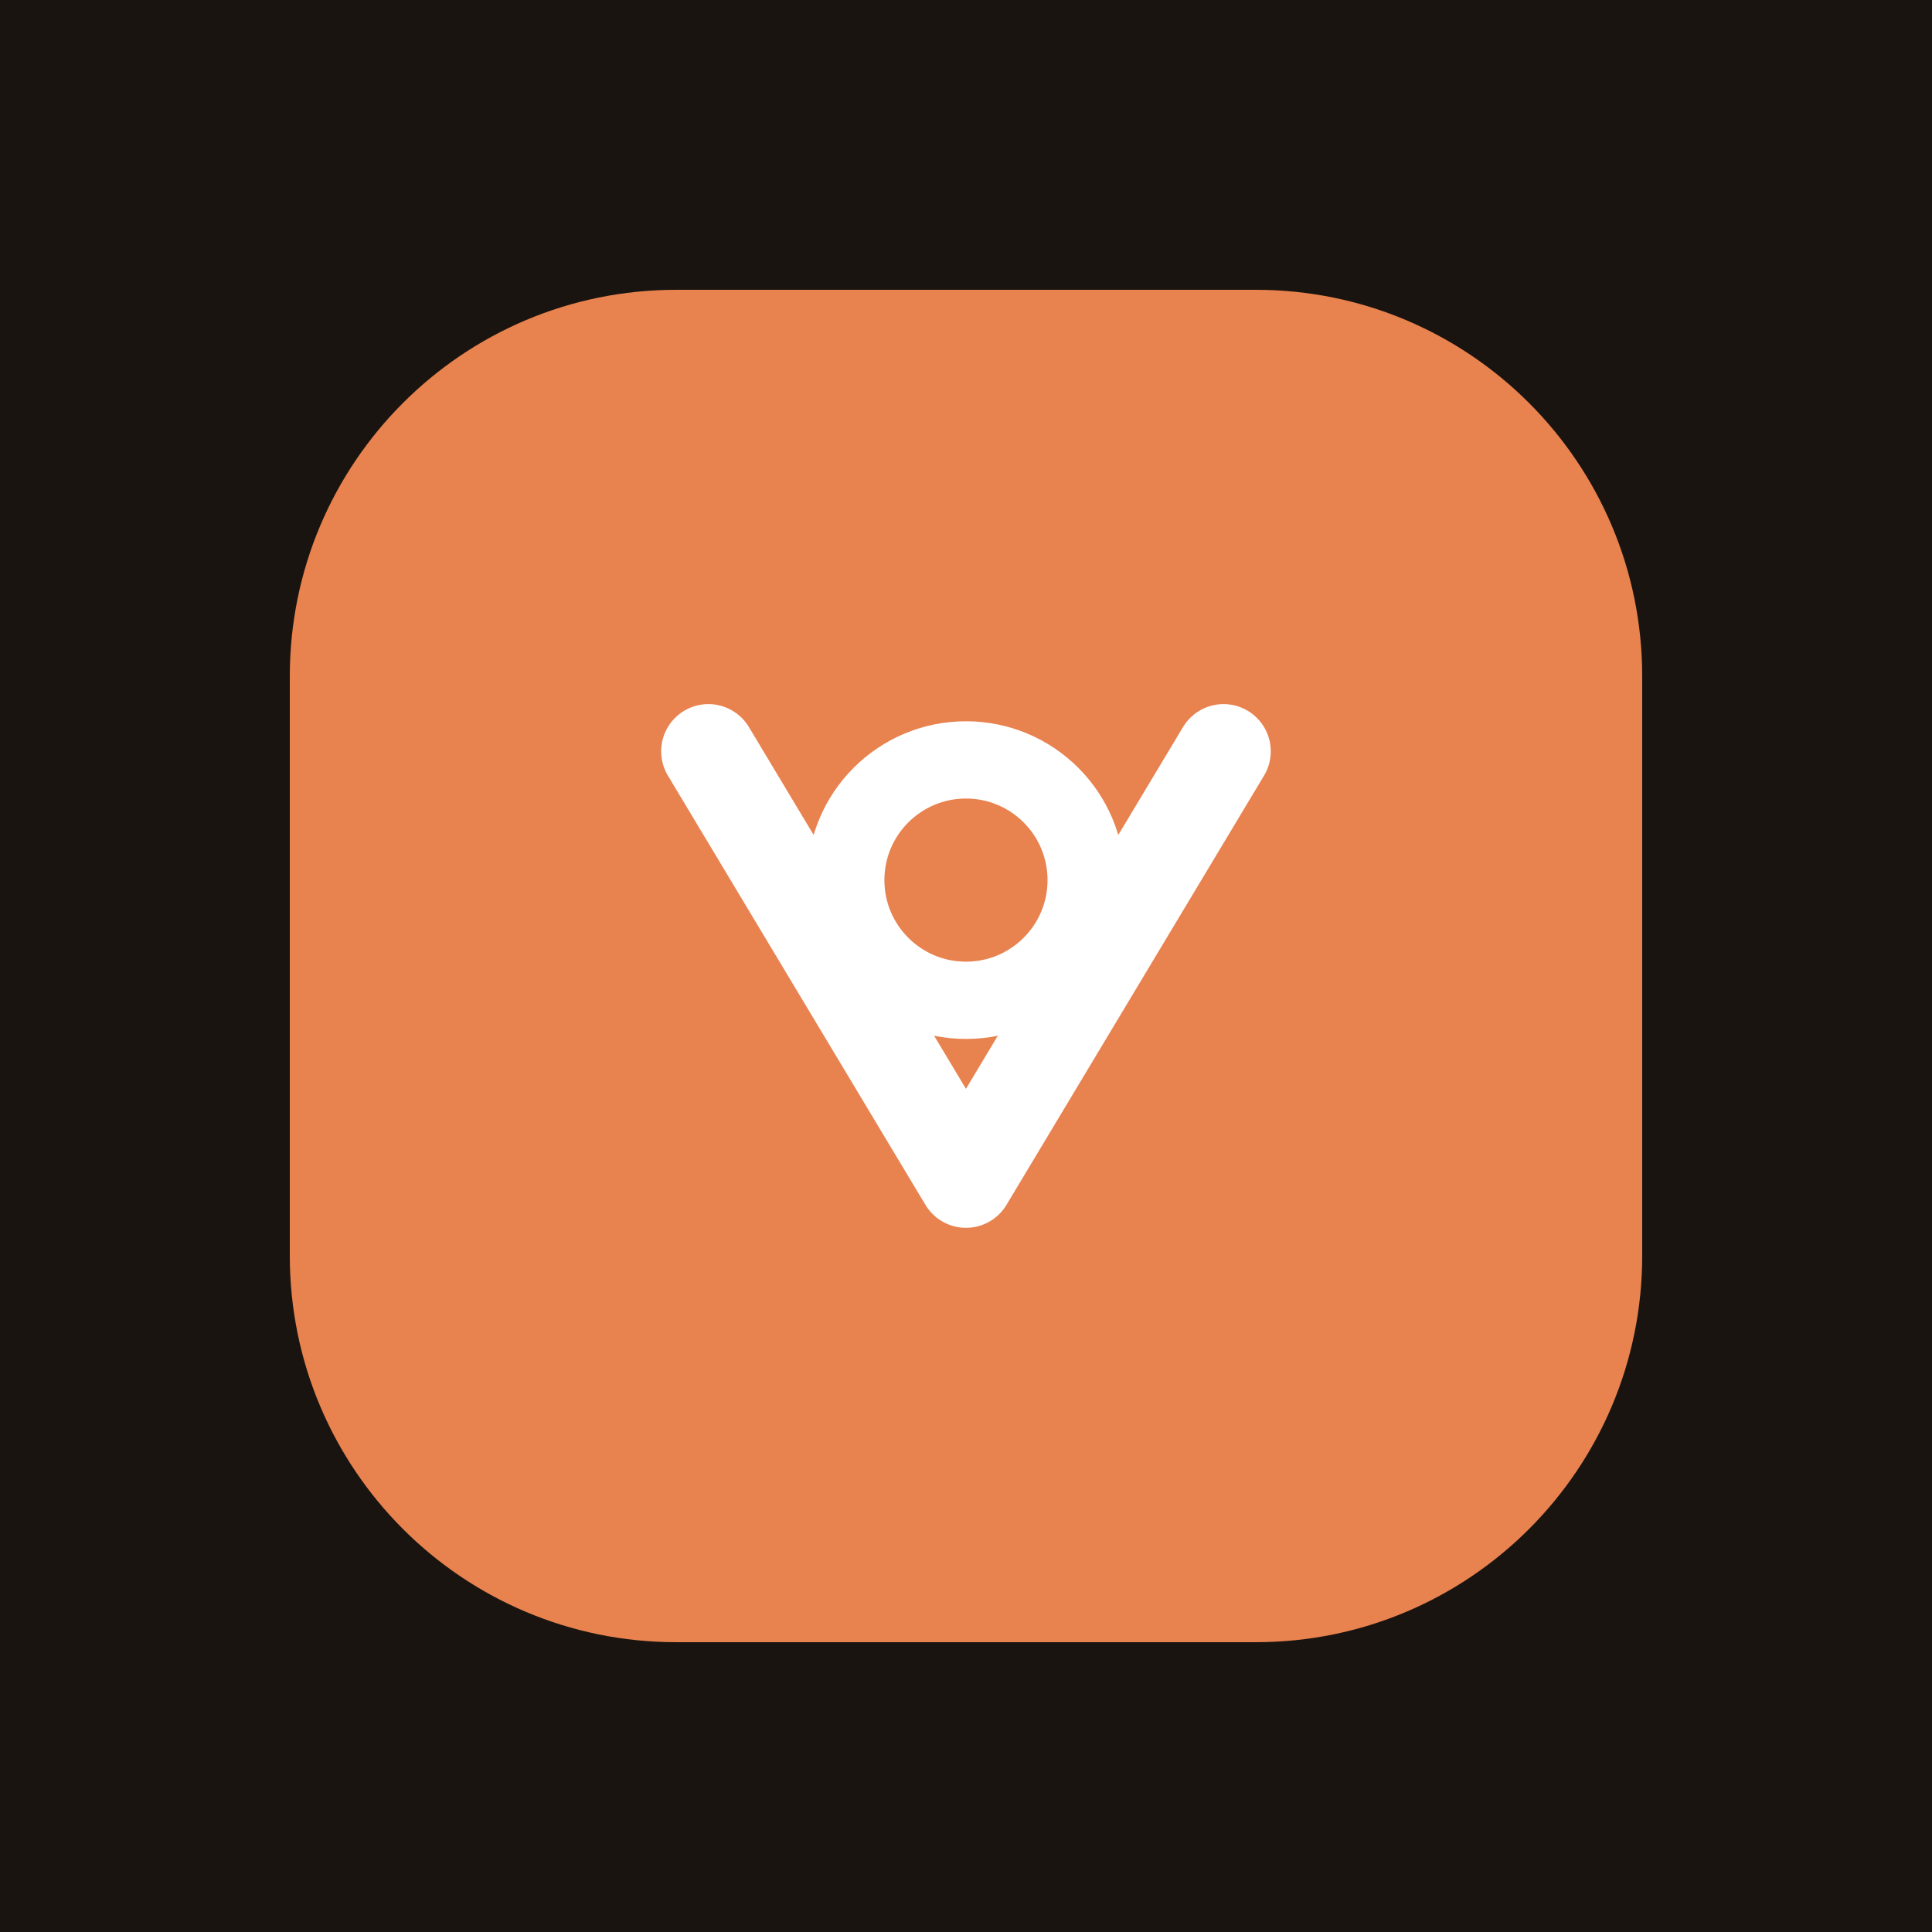
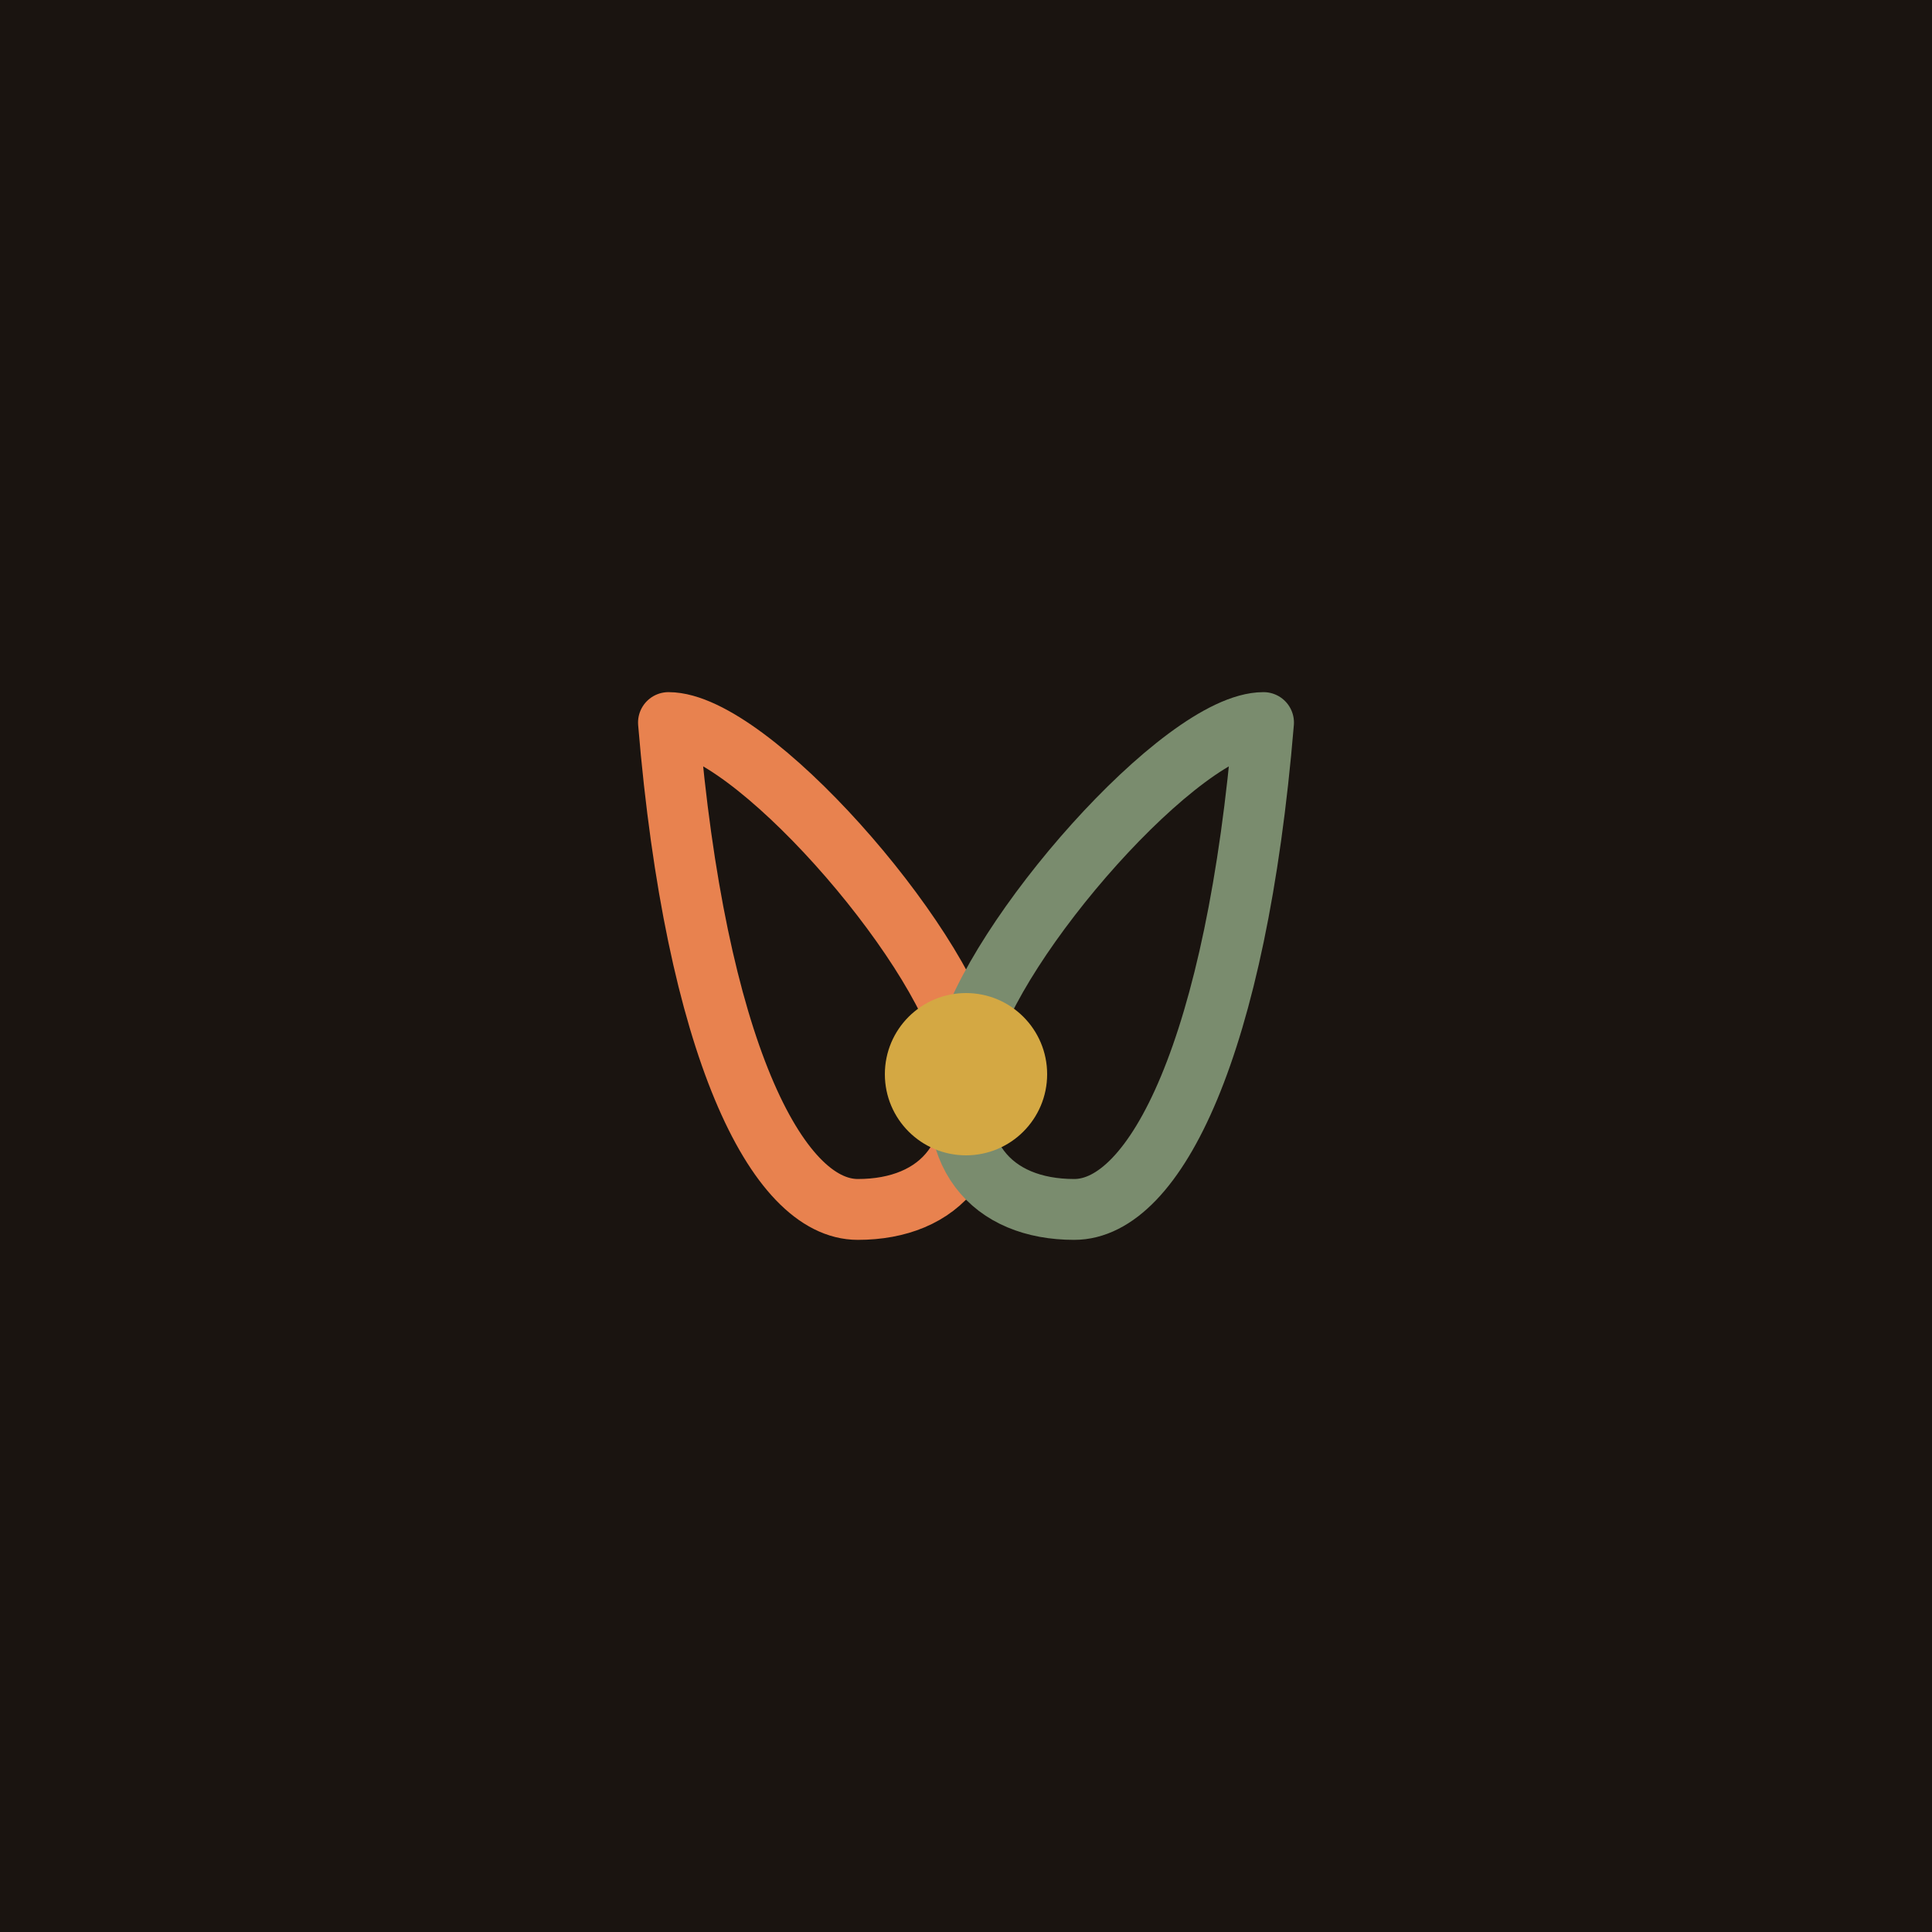
<svg xmlns="http://www.w3.org/2000/svg" viewBox="0 0 1000 1000" fill="none">
  <rect width="1000" height="1000" fill="#1A1410" />
-   <rect x="150" y="150" width="700" height="700" rx="200" fill="#E8824F" />
-   <g transform="translate(300, 300) scale(22.22)">
-     <path d="M3 4L9 14L15 4" stroke="#FFFFFF" stroke-width="2.2" stroke-linecap="round" stroke-linejoin="round" />
-     <circle cx="9" cy="7" r="2.8" stroke="#FFFFFF" stroke-width="1.8" fill="none" />
+   <g transform="translate(150, 150) scale(7.0)">
+     <path d="M28 32 C34 32, 48 48, 50 56 C52 64, 48 68, 42 68 C36 68, 30 56, 28 32 Z" stroke="#E8824F" stroke-width="4.5" stroke-linecap="round" stroke-linejoin="round" />
+     <path d="M72 32 C66 32, 52 48, 50 56 C48 64, 52 68, 58 68 C64 68, 70 56, 72 32 Z" stroke="#7A8C6E" stroke-width="4.5" stroke-linecap="round" stroke-linejoin="round" />
+     <circle cx="50" cy="58" r="6" fill="#D4A843" />
  </g>
</svg>
